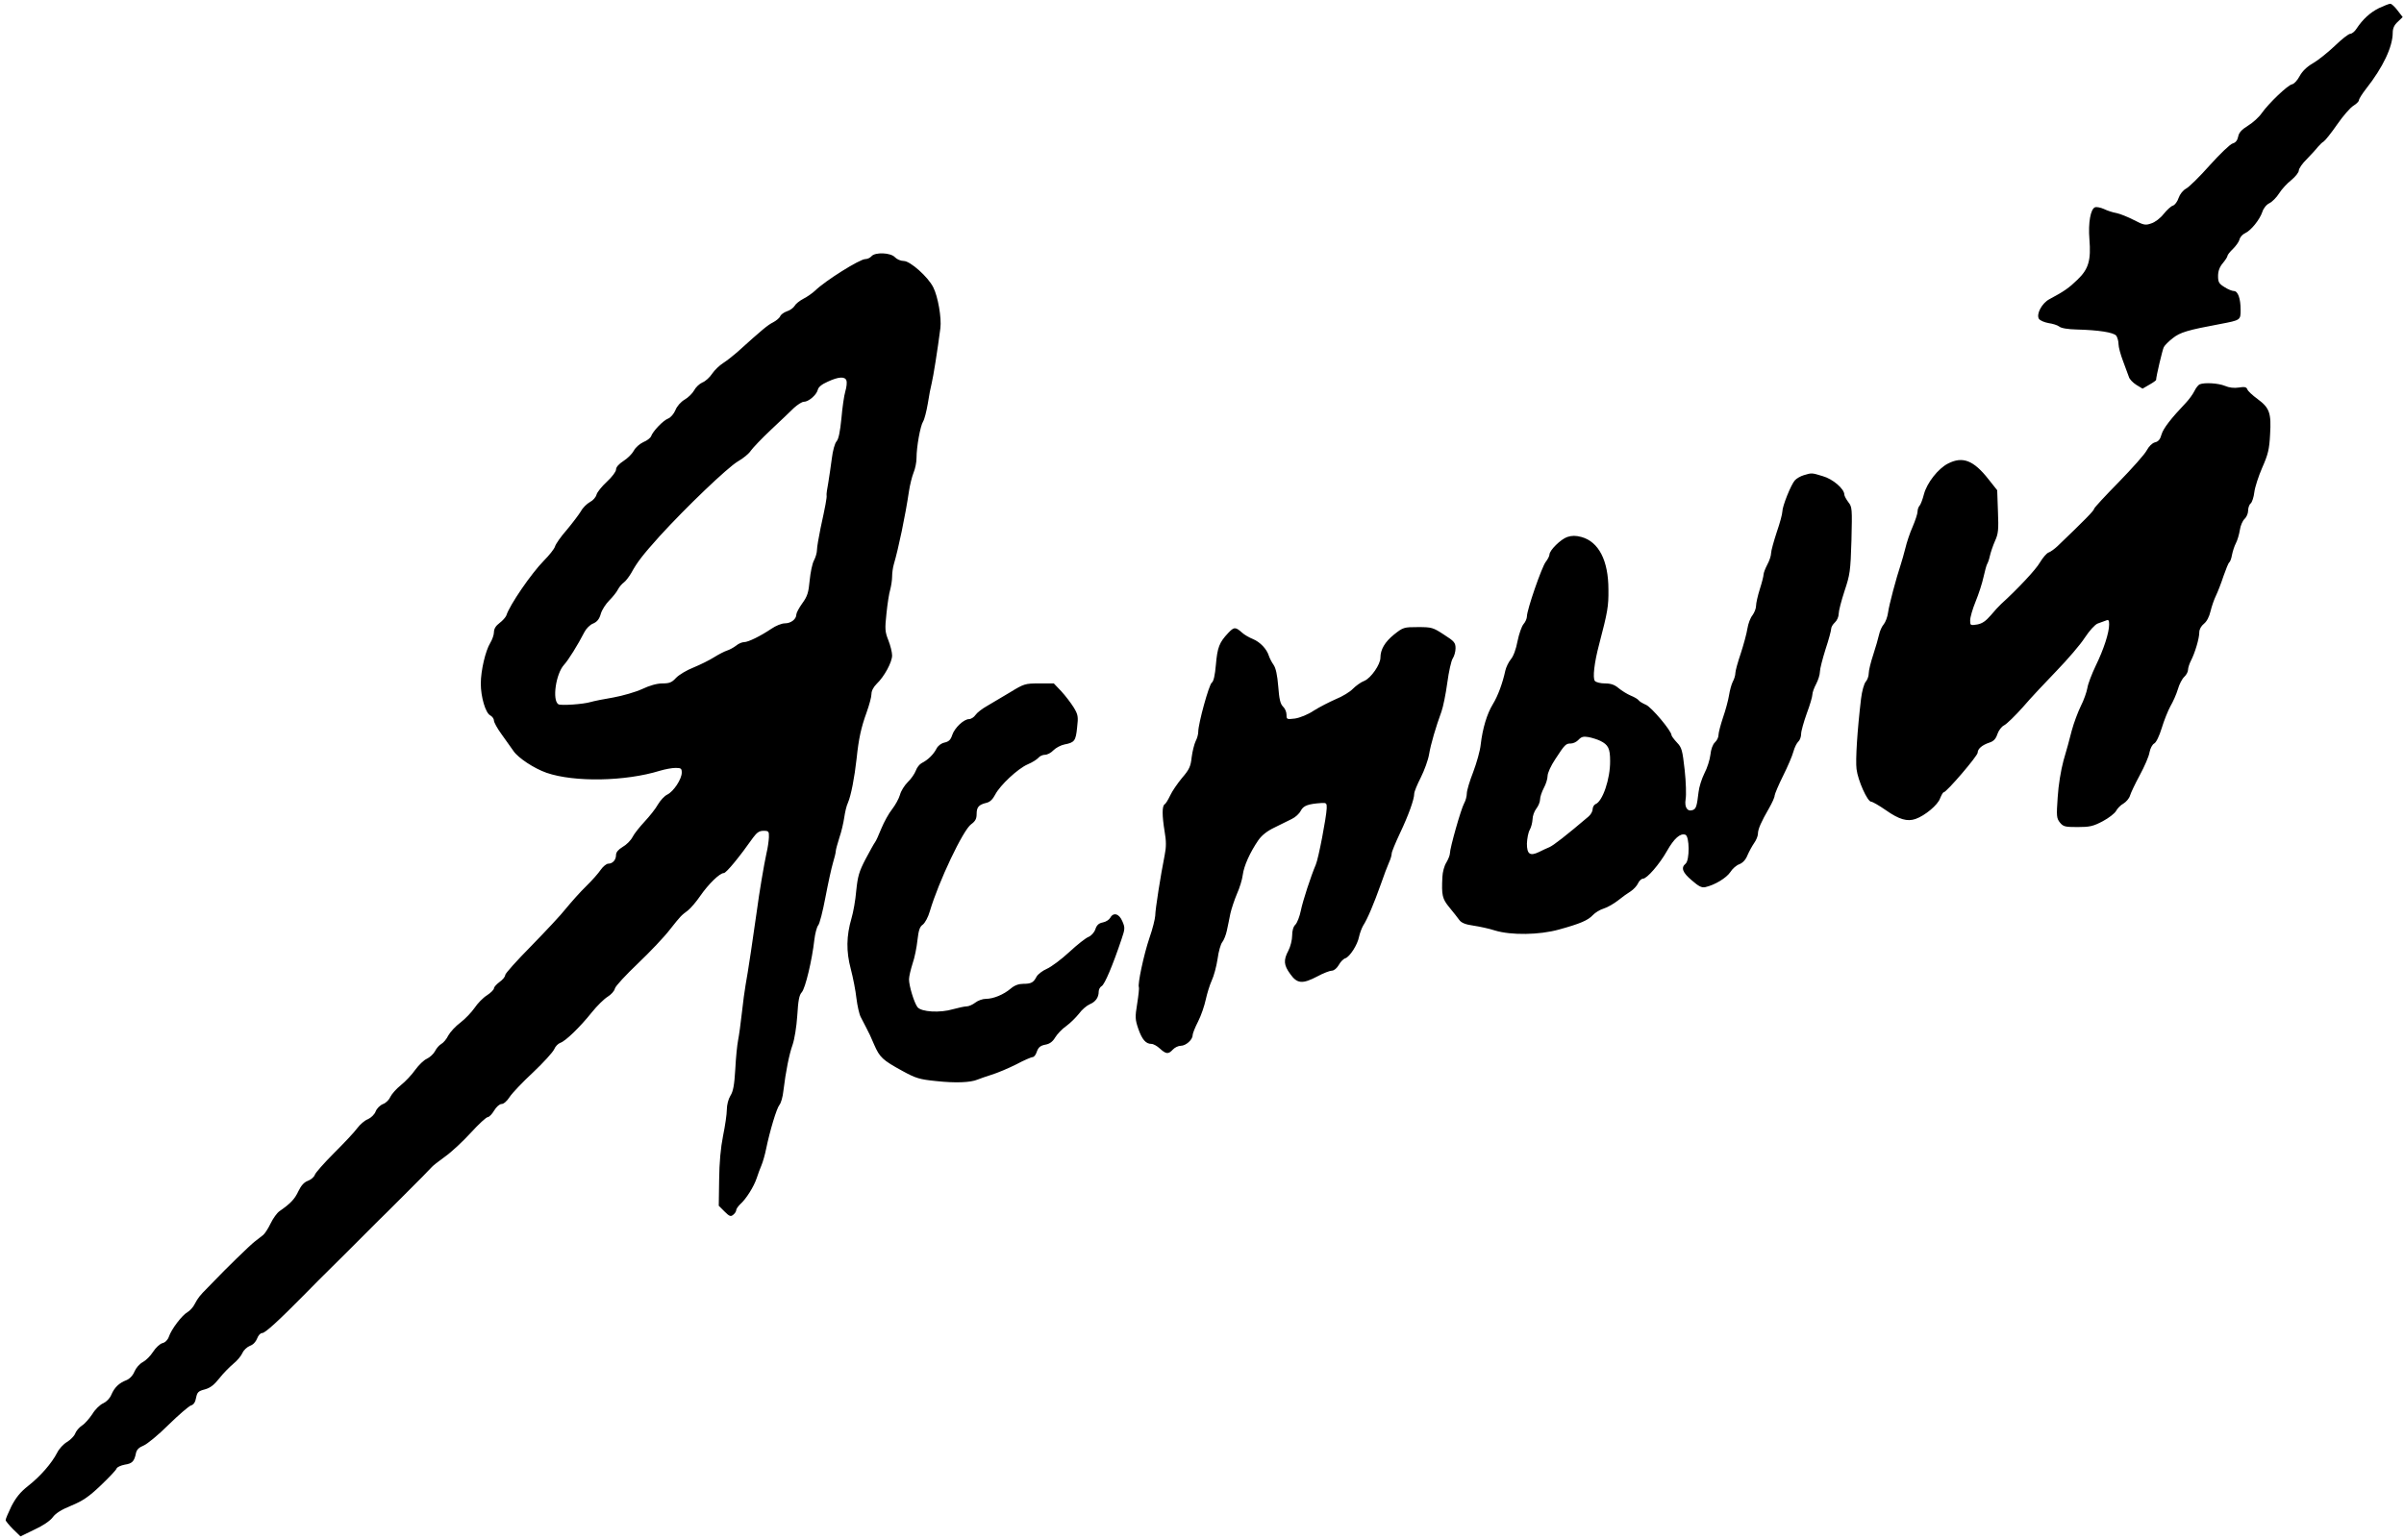
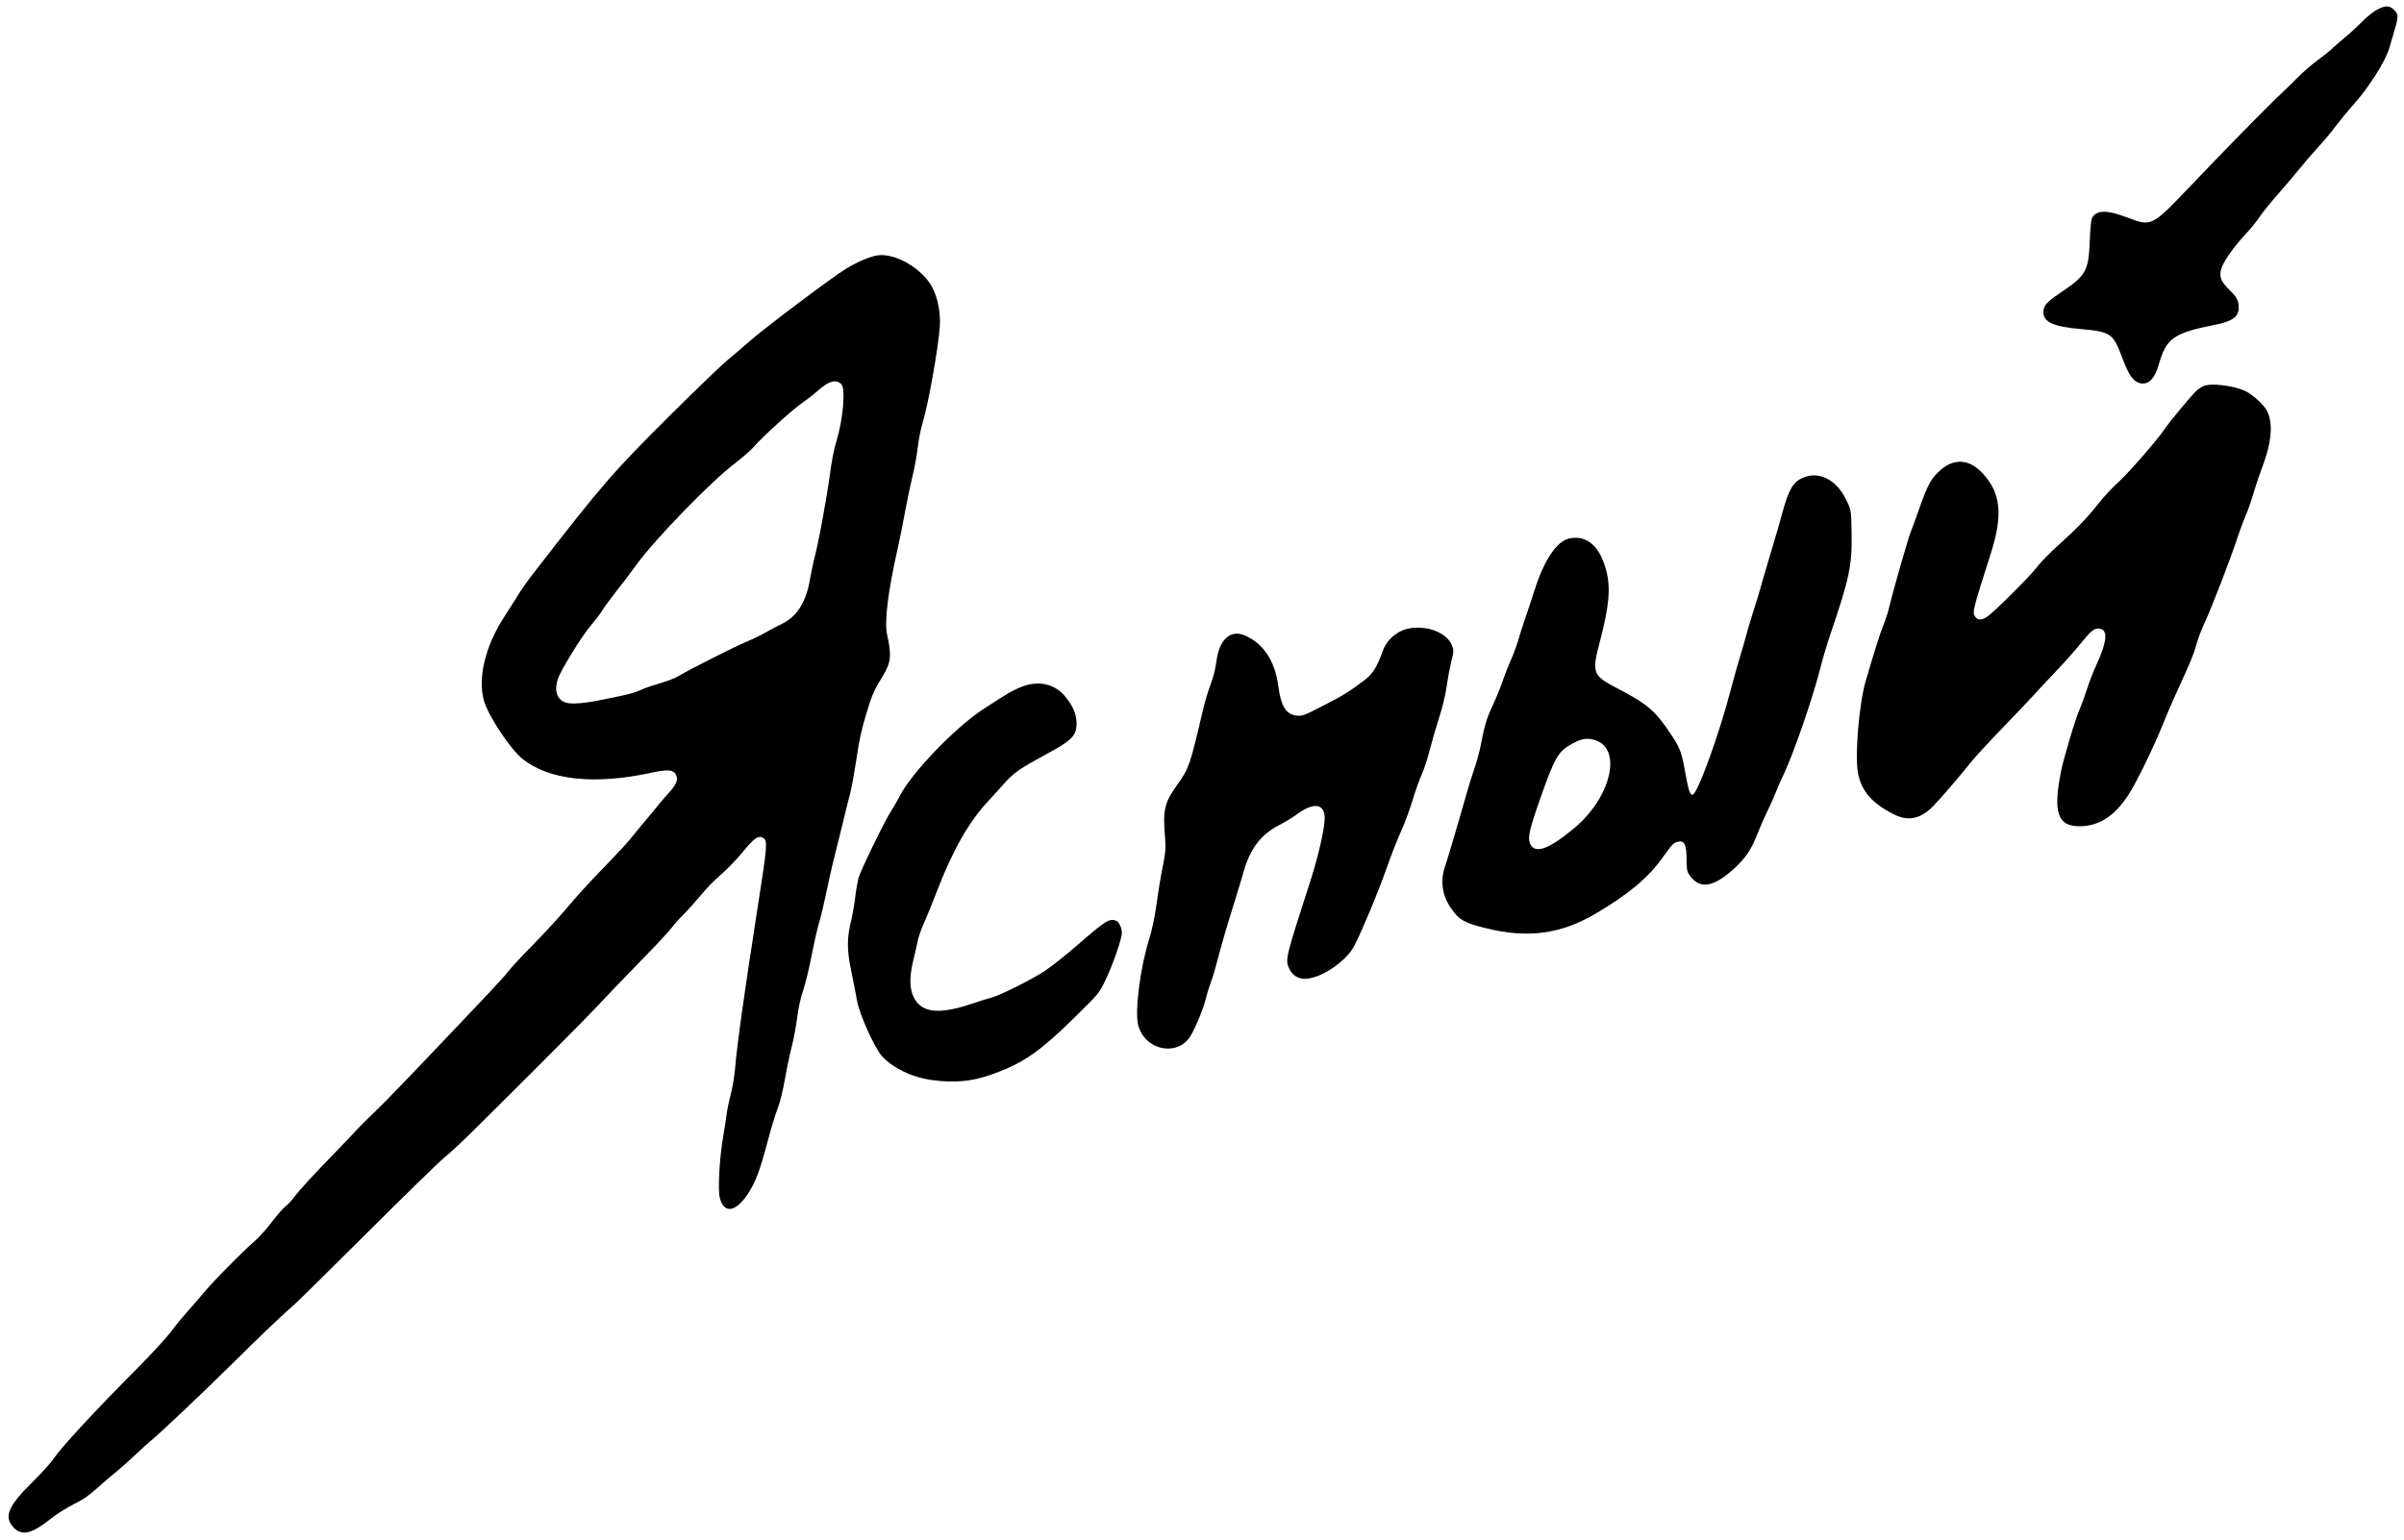
- <svg xmlns="http://www.w3.org/2000/svg" version="1.0" width="1280pt" height="820pt" viewBox="0 0 1280 820" preserveAspectRatio="xMidYMid meet">
-   <g transform="translate(0,820) scale(0.1,-0.1)" fill="#000000" stroke="none">
-     <path d="M12667 8157 c-48 -24 -86 -59 -120 -110 -9 -15 -25 -27 -33 -27 -9 0 -46 -29 -82 -64 -37 -35 -89 -77 -117 -93 -33 -19 -57 -43 -71 -69 -11 -21 -29 -41 -40 -43 -23 -4 -124 -101 -161 -153 -14 -21 -47 -51 -73 -67 -34 -21 -49 -37 -53 -59 -4 -20 -14 -32 -29 -36 -13 -3 -68 -56 -122 -116 -54 -61 -111 -117 -127 -125 -16 -9 -32 -29 -39 -49 -6 -19 -20 -38 -30 -41 -11 -3 -33 -24 -50 -45 -17 -22 -46 -44 -66 -50 -31 -11 -40 -9 -92 18 -31 16 -73 33 -92 37 -19 3 -50 13 -68 22 -18 8 -40 12 -47 9 -24 -9 -37 -83 -30 -170 9 -112 -4 -159 -64 -216 -44 -43 -71 -62 -148 -103 -41 -21 -72 -80 -57 -105 6 -9 29 -19 52 -23 22 -3 47 -11 56 -18 10 -9 47 -15 94 -16 115 -3 195 -15 210 -33 6 -9 12 -29 12 -45 0 -16 11 -56 24 -90 13 -34 27 -72 31 -84 3 -12 21 -31 40 -43 l33 -20 36 21 c20 11 36 23 36 25 0 18 34 162 41 175 5 10 26 31 48 48 39 31 79 43 251 75 111 21 110 21 110 76 0 60 -14 100 -36 100 -9 0 -32 9 -50 21 -29 18 -34 26 -34 59 0 26 8 48 25 68 14 17 25 34 25 39 0 5 13 22 29 37 16 16 32 38 35 50 3 13 16 28 30 34 31 14 78 72 92 114 6 19 22 39 38 46 14 7 38 31 51 52 13 21 42 53 65 71 22 18 40 41 40 51 0 10 19 38 43 61 23 24 49 52 58 64 10 11 23 25 31 29 8 5 41 46 72 91 32 46 71 91 87 100 16 10 29 23 29 29 0 7 17 34 38 61 90 114 142 224 142 299 0 23 8 41 27 58 l26 25 -27 35 c-15 20 -32 36 -39 36 -7 0 -34 -11 -60 -23z M4640 6835 c-7 -8 -21 -15 -33 -15 -29 0 -213 -115 -267 -168 -14 -13 -42 -33 -62 -43 -21 -11 -42 -28 -47 -38 -6 -10 -24 -24 -41 -29 -17 -6 -33 -18 -36 -27 -4 -9 -21 -23 -38 -32 -28 -14 -56 -37 -191 -159 -22 -19 -56 -46 -75 -58 -19 -12 -45 -37 -58 -56 -12 -19 -36 -41 -52 -47 -16 -7 -36 -26 -44 -42 -9 -16 -31 -38 -50 -49 -21 -12 -42 -36 -50 -57 -8 -19 -25 -39 -38 -44 -27 -10 -82 -68 -91 -94 -4 -10 -22 -24 -42 -32 -19 -9 -41 -28 -50 -45 -9 -17 -33 -41 -55 -55 -25 -16 -40 -33 -40 -46 0 -11 -21 -39 -49 -65 -27 -25 -52 -56 -55 -69 -4 -14 -19 -31 -35 -39 -16 -9 -38 -30 -48 -49 -11 -18 -45 -63 -75 -99 -31 -35 -59 -75 -63 -89 -4 -13 -31 -47 -59 -75 -67 -68 -183 -237 -200 -292 -4 -10 -20 -28 -36 -40 -20 -15 -30 -31 -30 -49 0 -14 -9 -40 -20 -58 -25 -41 -50 -146 -50 -216 0 -71 25 -156 50 -169 11 -6 20 -18 20 -28 0 -9 18 -42 40 -72 22 -30 50 -71 64 -90 25 -37 110 -93 176 -116 148 -51 420 -46 604 11 27 8 64 15 83 15 29 0 33 -3 33 -25 0 -35 -44 -101 -77 -117 -15 -7 -37 -31 -50 -53 -12 -22 -44 -62 -70 -90 -26 -28 -56 -65 -65 -83 -9 -18 -33 -42 -53 -53 -23 -14 -35 -28 -35 -43 0 -26 -18 -46 -41 -46 -10 0 -28 -15 -40 -32 -12 -18 -47 -58 -78 -88 -31 -30 -78 -83 -106 -117 -27 -35 -112 -125 -187 -202 -76 -77 -138 -146 -138 -154 0 -9 -13 -25 -30 -37 -16 -12 -30 -27 -30 -34 0 -7 -17 -24 -37 -37 -21 -13 -50 -43 -66 -67 -16 -23 -49 -58 -75 -78 -26 -19 -55 -51 -65 -69 -9 -19 -26 -39 -37 -45 -11 -6 -26 -23 -34 -39 -8 -15 -28 -33 -43 -40 -15 -6 -43 -33 -62 -59 -18 -26 -53 -63 -77 -82 -24 -19 -48 -47 -55 -61 -6 -15 -23 -33 -39 -39 -16 -6 -34 -24 -40 -40 -6 -16 -25 -34 -41 -41 -17 -6 -42 -28 -57 -48 -14 -20 -70 -79 -123 -132 -53 -53 -100 -106 -103 -117 -4 -11 -20 -25 -36 -31 -20 -7 -36 -24 -51 -55 -20 -43 -42 -66 -101 -107 -13 -9 -34 -38 -47 -65 -13 -27 -31 -55 -40 -62 -9 -7 -29 -23 -45 -35 -24 -18 -161 -152 -216 -210 -6 -7 -23 -23 -36 -37 -40 -40 -50 -53 -67 -85 -8 -17 -26 -36 -39 -44 -28 -15 -86 -91 -99 -131 -6 -17 -20 -31 -35 -34 -13 -4 -35 -24 -49 -46 -14 -22 -38 -46 -55 -55 -17 -9 -36 -31 -44 -50 -9 -22 -26 -39 -43 -46 -39 -15 -63 -38 -80 -77 -8 -20 -26 -38 -43 -46 -17 -7 -43 -32 -58 -57 -16 -24 -41 -53 -56 -62 -15 -10 -31 -29 -36 -43 -5 -13 -25 -33 -43 -44 -19 -11 -43 -37 -53 -58 -29 -56 -89 -125 -154 -176 -42 -33 -65 -62 -89 -108 -17 -35 -31 -68 -31 -74 0 -5 18 -27 39 -48 l40 -39 74 36 c46 21 84 47 98 66 15 21 47 41 99 62 60 25 92 46 156 107 45 43 83 83 85 91 3 7 22 16 43 20 40 6 51 17 60 62 4 18 16 30 41 40 19 8 79 57 132 110 54 53 108 99 119 103 15 4 24 18 28 41 6 30 12 36 47 45 29 8 49 24 77 59 20 26 54 60 74 77 20 16 42 42 49 58 7 16 25 32 40 38 17 6 31 21 38 39 6 16 17 29 27 29 16 0 87 65 230 210 35 36 67 68 71 72 10 9 304 302 318 317 6 5 69 68 140 139 72 71 135 136 141 143 6 8 39 34 74 59 34 24 96 82 137 127 42 46 82 83 90 83 7 0 23 16 34 35 12 20 29 35 40 35 11 0 29 16 43 38 13 20 69 79 125 131 55 52 105 107 112 123 6 15 21 30 33 34 27 9 103 82 167 162 28 35 66 72 84 83 18 11 36 30 39 44 3 13 59 73 123 134 64 61 140 141 169 179 61 77 60 75 97 103 15 12 45 47 66 78 43 62 103 121 125 121 13 0 85 88 156 189 20 27 33 36 55 36 28 0 30 -3 29 -35 -1 -19 -6 -57 -13 -85 -13 -59 -39 -213 -51 -305 -16 -117 -50 -344 -60 -395 -5 -27 -14 -95 -20 -150 -6 -55 -15 -120 -20 -145 -5 -25 -12 -94 -15 -155 -5 -83 -11 -118 -26 -141 -11 -18 -19 -49 -19 -74 0 -23 -9 -86 -20 -139 -13 -65 -20 -143 -21 -235 l-2 -138 31 -31 c26 -26 33 -28 46 -17 9 7 16 18 16 25 0 6 10 20 21 31 32 28 73 94 88 139 7 22 19 54 26 70 7 17 18 55 24 85 20 97 56 217 71 235 8 9 18 43 21 74 13 106 31 196 49 246 10 29 21 95 25 155 5 81 10 110 24 125 19 21 55 172 67 280 4 33 13 67 20 76 8 8 25 76 39 150 14 74 32 156 40 183 8 26 15 55 15 62 0 8 9 40 19 72 11 31 22 80 26 107 4 28 12 64 20 80 16 37 35 134 46 235 11 106 24 165 53 245 14 39 26 83 26 98 0 18 11 38 28 55 40 38 82 115 82 151 0 17 -9 53 -20 81 -18 45 -19 60 -10 143 5 50 14 108 20 127 5 19 10 50 10 69 0 19 4 48 9 65 25 85 61 257 81 391 5 33 16 77 24 97 9 21 16 56 16 79 0 59 20 170 35 194 7 11 18 54 25 95 6 41 16 91 21 110 8 32 31 175 46 292 7 55 -13 169 -38 218 -28 56 -123 140 -157 140 -16 0 -37 9 -47 20 -23 25 -106 28 -125 5z m-133 -662 c3 -9 1 -34 -6 -57 -7 -23 -16 -88 -21 -145 -7 -71 -15 -110 -26 -122 -9 -10 -20 -49 -25 -91 -5 -40 -14 -98 -19 -130 -6 -31 -10 -60 -9 -65 3 -10 -7 -62 -32 -176 -10 -49 -19 -101 -19 -115 0 -15 -7 -40 -16 -57 -9 -16 -19 -65 -23 -107 -6 -64 -12 -84 -39 -121 -18 -25 -32 -52 -32 -60 0 -25 -29 -47 -61 -47 -17 0 -49 -13 -72 -29 -58 -39 -123 -71 -145 -71 -11 0 -30 -8 -43 -19 -13 -10 -35 -22 -48 -26 -13 -4 -44 -20 -68 -35 -25 -16 -74 -40 -110 -55 -36 -14 -78 -39 -94 -56 -22 -24 -35 -29 -72 -29 -29 0 -68 -11 -108 -30 -35 -16 -104 -36 -154 -45 -49 -8 -103 -19 -120 -24 -39 -12 -160 -20 -172 -12 -34 22 -13 163 30 210 23 25 73 105 109 175 9 18 30 39 46 45 21 9 33 23 41 52 6 21 27 53 45 71 18 18 39 44 46 58 7 14 22 31 32 38 10 7 27 30 39 50 31 57 61 96 151 196 143 157 361 365 416 398 30 17 61 43 70 58 10 14 57 64 107 111 49 46 105 99 123 117 19 17 42 32 52 32 25 0 67 36 74 63 3 15 21 30 53 44 58 27 92 29 100 6z M11712 6153 c-7 -3 -20 -19 -28 -36 -9 -18 -29 -45 -45 -62 -79 -83 -121 -137 -130 -169 -7 -26 -17 -38 -35 -42 -15 -4 -32 -21 -44 -43 -10 -20 -78 -96 -149 -169 -72 -73 -131 -137 -131 -142 0 -9 -51 -61 -195 -199 -16 -15 -38 -31 -48 -34 -10 -4 -30 -27 -45 -52 -22 -39 -121 -144 -207 -222 -11 -10 -36 -37 -55 -60 -26 -30 -45 -44 -72 -49 -37 -6 -38 -5 -38 22 0 16 13 61 29 100 16 39 35 97 42 130 7 32 16 64 19 69 4 6 11 25 15 44 4 18 16 54 27 79 18 39 20 61 16 158 l-4 113 -46 58 c-80 102 -138 124 -216 84 -53 -27 -112 -103 -128 -163 -7 -28 -18 -56 -23 -61 -6 -6 -11 -20 -11 -31 0 -12 -12 -48 -26 -81 -15 -33 -32 -85 -39 -115 -8 -30 -18 -68 -24 -85 -25 -75 -63 -218 -68 -257 -3 -24 -14 -52 -23 -63 -10 -11 -21 -36 -25 -55 -4 -19 -18 -67 -31 -107 -13 -39 -24 -84 -24 -99 0 -15 -7 -35 -16 -45 -9 -11 -20 -49 -25 -91 -20 -168 -30 -326 -24 -374 7 -60 58 -174 78 -174 7 0 42 -20 78 -45 71 -50 114 -62 158 -47 51 18 119 75 131 110 7 17 15 32 19 32 15 0 181 194 181 211 0 21 24 41 63 54 22 7 34 20 42 45 7 20 22 40 36 47 14 7 59 51 100 97 40 47 122 134 180 194 58 60 126 139 149 175 26 39 54 70 69 76 14 5 34 12 44 16 14 6 17 2 17 -21 0 -44 -29 -133 -71 -219 -21 -44 -42 -98 -45 -120 -4 -22 -19 -65 -35 -96 -15 -31 -37 -89 -48 -130 -10 -41 -30 -113 -44 -160 -14 -52 -27 -130 -31 -196 -7 -100 -6 -111 12 -134 18 -22 28 -24 94 -24 64 0 83 4 134 31 32 17 64 42 71 55 7 13 24 31 39 39 15 9 31 28 35 42 4 14 27 63 52 109 25 46 49 101 52 122 4 21 15 42 25 47 11 6 27 40 40 82 12 40 33 92 46 116 14 24 32 64 40 91 7 26 23 56 34 66 11 10 20 27 20 37 0 10 7 33 16 50 21 41 44 117 44 150 0 16 10 34 25 46 15 12 28 37 35 67 6 25 19 63 29 83 10 21 28 67 40 104 13 37 26 70 31 73 4 3 11 20 14 39 4 20 13 48 21 63 8 15 17 46 21 70 3 23 15 50 25 59 10 9 19 29 19 44 0 15 6 33 14 39 7 6 16 33 19 59 3 26 22 85 42 131 31 70 38 98 42 177 7 114 -3 142 -67 189 -26 19 -51 42 -54 51 -5 13 -15 15 -45 10 -25 -4 -52 -1 -75 9 -34 14 -107 19 -134 8z M9604 5669 c-17 -5 -38 -17 -47 -27 -21 -23 -67 -138 -67 -167 0 -12 -13 -61 -30 -110 -16 -49 -30 -99 -30 -112 0 -13 -9 -40 -20 -60 -11 -21 -20 -45 -20 -53 0 -8 -9 -44 -20 -78 -11 -35 -20 -75 -20 -89 0 -14 -9 -36 -19 -50 -11 -13 -23 -45 -27 -71 -4 -26 -20 -85 -35 -131 -16 -47 -29 -94 -29 -105 0 -12 -6 -33 -14 -47 -7 -14 -16 -47 -20 -73 -4 -25 -18 -78 -32 -118 -13 -39 -24 -81 -24 -93 0 -12 -8 -29 -19 -39 -11 -10 -21 -36 -24 -66 -3 -26 -17 -71 -32 -99 -14 -28 -28 -72 -31 -99 -9 -76 -13 -89 -30 -96 -29 -11 -46 13 -39 57 4 22 2 92 -5 156 -12 105 -15 119 -41 146 -16 17 -29 35 -29 39 0 23 -107 150 -136 162 -18 8 -35 18 -39 24 -4 6 -22 17 -42 25 -19 8 -48 26 -65 40 -21 18 -41 25 -73 25 -23 0 -47 6 -53 13 -13 15 -3 99 22 193 46 176 51 204 50 294 0 155 -52 255 -144 280 -30 8 -50 8 -75 0 -35 -12 -95 -71 -95 -94 0 -7 -9 -25 -20 -39 -21 -27 -100 -255 -100 -290 0 -11 -8 -30 -18 -41 -10 -12 -24 -52 -32 -91 -8 -43 -22 -81 -36 -97 -12 -15 -25 -42 -29 -60 -14 -65 -39 -134 -66 -178 -32 -52 -55 -130 -65 -215 -3 -33 -22 -99 -40 -147 -19 -48 -34 -99 -34 -114 0 -14 -6 -38 -14 -52 -17 -30 -76 -239 -76 -267 0 -10 -9 -32 -19 -49 -11 -17 -20 -51 -21 -76 -5 -99 -1 -117 38 -164 20 -25 44 -54 52 -66 11 -15 32 -24 75 -30 33 -5 85 -16 115 -26 86 -26 236 -24 340 5 113 31 155 49 181 77 12 13 38 29 58 35 20 6 54 26 76 43 22 18 53 40 68 49 15 10 33 29 39 43 6 13 18 24 26 24 21 0 88 77 128 148 38 67 71 96 98 86 22 -9 23 -135 1 -154 -26 -21 -17 -47 33 -89 37 -32 52 -40 72 -36 52 12 112 49 133 80 11 18 33 37 48 42 18 7 34 24 43 47 9 21 25 50 36 66 11 15 20 38 20 49 0 25 18 65 59 136 16 28 30 58 30 68 1 9 21 57 45 105 24 48 49 106 55 129 6 22 18 46 26 53 8 7 15 25 15 41 0 15 14 64 30 109 17 45 30 90 30 101 0 10 9 36 20 56 11 21 20 50 20 65 0 15 14 69 30 120 17 51 30 100 30 109 0 9 9 24 20 34 11 10 20 30 20 46 0 15 14 69 31 121 29 87 32 105 37 270 4 169 4 178 -17 204 -11 15 -21 33 -21 40 0 30 -61 83 -115 98 -59 18 -58 18 -101 5z m-1083 -1415 c42 -21 52 -40 52 -107 1 -95 -40 -216 -78 -230 -8 -4 -15 -16 -15 -27 0 -11 -10 -29 -22 -39 -120 -102 -187 -154 -208 -163 -14 -6 -39 -17 -56 -26 -48 -23 -64 -11 -64 45 1 26 7 59 15 73 8 14 14 39 15 56 0 17 9 43 20 57 11 14 20 36 20 49 0 13 9 40 20 61 11 20 20 49 20 64 0 16 18 55 40 88 52 80 57 85 84 85 13 0 31 9 41 20 15 16 26 19 54 14 20 -4 48 -13 62 -20z M6539 4828 c-47 -50 -57 -76 -65 -168 -5 -57 -12 -89 -22 -96 -15 -11 -72 -218 -72 -262 0 -13 -6 -35 -14 -50 -7 -15 -17 -53 -21 -85 -5 -49 -13 -66 -51 -110 -24 -29 -53 -71 -63 -93 -11 -23 -24 -45 -30 -48 -14 -9 -14 -59 0 -145 9 -51 9 -83 0 -127 -21 -105 -50 -288 -50 -321 -1 -17 -14 -71 -31 -119 -30 -88 -64 -249 -56 -262 2 -4 -2 -43 -9 -87 -12 -73 -11 -85 6 -135 20 -57 40 -80 70 -80 10 0 30 -11 45 -25 33 -30 45 -31 69 -5 10 11 29 20 42 20 27 0 63 32 63 56 0 9 13 42 29 73 16 31 34 84 41 117 7 32 21 78 32 102 11 23 25 75 31 115 5 39 17 80 25 89 8 10 19 37 24 60 5 24 14 65 19 92 6 27 22 74 35 105 14 31 28 76 31 101 6 48 39 121 83 185 19 27 47 49 87 68 32 16 73 36 91 45 19 9 40 28 48 44 14 27 38 36 109 41 27 2 30 -1 29 -28 -2 -49 -44 -268 -58 -300 -26 -61 -69 -192 -80 -246 -6 -30 -19 -63 -28 -73 -12 -11 -18 -33 -18 -59 0 -23 -9 -59 -20 -80 -27 -51 -25 -77 10 -125 37 -52 65 -54 145 -12 31 17 66 30 76 30 12 0 27 13 37 30 9 17 25 33 35 36 24 8 65 72 73 114 4 19 14 46 22 60 23 35 58 119 94 220 16 47 36 99 44 117 8 17 14 38 14 47 0 9 20 57 44 108 46 97 76 181 76 211 0 10 16 49 35 86 19 38 39 93 44 123 9 55 37 149 66 228 9 25 23 94 31 153 8 60 21 118 29 130 8 12 15 36 15 54 0 30 -7 38 -62 73 -58 38 -65 40 -138 40 -75 0 -79 -1 -128 -40 -48 -39 -72 -79 -72 -123 0 -36 -50 -108 -85 -123 -19 -7 -46 -27 -62 -43 -15 -16 -56 -41 -91 -55 -34 -15 -87 -42 -117 -61 -31 -21 -74 -38 -100 -42 -43 -5 -45 -5 -45 20 0 15 -8 34 -19 44 -14 14 -20 40 -25 107 -5 61 -13 98 -25 115 -10 14 -21 36 -25 48 -11 36 -46 73 -84 89 -20 8 -46 23 -57 33 -37 33 -44 33 -76 -1z M5377 4512 c-43 -26 -99 -59 -123 -73 -25 -14 -52 -35 -60 -47 -8 -12 -24 -22 -34 -22 -28 0 -77 -46 -90 -85 -8 -25 -18 -35 -41 -40 -18 -4 -35 -17 -43 -33 -16 -31 -46 -60 -78 -76 -12 -6 -26 -24 -32 -41 -6 -16 -25 -44 -43 -61 -17 -17 -36 -47 -41 -67 -6 -21 -25 -55 -42 -77 -17 -21 -43 -68 -57 -102 -14 -35 -29 -68 -34 -74 -5 -6 -27 -46 -50 -89 -35 -67 -42 -92 -50 -169 -4 -50 -16 -116 -25 -146 -28 -96 -29 -177 -4 -271 12 -46 26 -117 30 -156 5 -40 15 -85 23 -100 8 -16 21 -41 30 -58 9 -16 28 -56 41 -88 30 -69 45 -83 151 -141 71 -39 91 -45 180 -54 101 -11 183 -8 220 8 11 5 45 16 75 26 30 9 89 34 131 55 41 22 81 39 88 39 7 0 17 13 22 30 8 22 19 31 45 36 23 4 39 16 52 38 11 18 37 46 59 61 22 16 52 46 68 66 15 21 41 43 57 50 31 13 48 36 48 68 0 11 7 24 16 29 16 9 59 111 105 248 19 56 20 63 5 97 -17 41 -48 50 -65 18 -6 -10 -23 -21 -39 -24 -22 -4 -33 -15 -40 -37 -6 -17 -22 -34 -36 -40 -14 -5 -60 -41 -103 -81 -42 -39 -96 -79 -119 -89 -23 -10 -48 -29 -55 -42 -16 -31 -28 -38 -71 -38 -24 0 -46 -8 -66 -25 -39 -33 -93 -55 -133 -55 -17 0 -42 -9 -56 -20 -14 -11 -35 -20 -45 -20 -11 0 -44 -7 -73 -15 -70 -21 -170 -15 -190 11 -18 24 -45 113 -45 148 0 15 9 52 19 84 11 31 22 87 26 125 6 52 12 71 28 82 12 9 29 40 38 72 46 156 177 433 220 463 22 16 29 29 29 54 0 37 11 50 52 60 19 4 34 19 47 44 26 50 120 138 173 161 24 10 49 26 57 35 7 9 23 16 35 16 13 0 33 11 45 24 13 13 39 27 59 31 53 10 60 19 67 90 7 58 5 69 -18 107 -15 24 -44 62 -66 86 l-40 42 -78 0 c-75 0 -81 -2 -156 -48z" />
+ <svg xmlns="http://www.w3.org/2000/svg" version="1.0" width="1920pt" height="1230pt" viewBox="0 0 1920 1230" preserveAspectRatio="xMidYMid meet">
+   <g transform="translate(0,1230) scale(0.1,-0.1)" fill="#000000" stroke="none">
+     <path d="M18985 12223 c-27 -14 -79 -55 -115 -92 -36 -36 -92 -89 -125 -116 -33 -27 -82 -70 -110 -95 -27 -26 -86 -73 -130 -105 -44 -32 -116 -95 -160 -140 -44 -44 -111 -110 -150 -146 -82 -76 -460 -462 -690 -704 -323 -339 -318 -337 -520 -261 -161 61 -241 59 -277 -6 -7 -14 -14 -87 -18 -188 -9 -235 -31 -273 -234 -409 -113 -76 -136 -103 -136 -157 0 -77 84 -115 300 -133 233 -20 258 -37 324 -214 52 -141 85 -193 132 -213 71 -30 130 20 164 138 60 216 118 257 450 323 140 28 190 64 190 137 0 56 -15 85 -79 147 -64 64 -78 100 -61 162 15 55 102 180 192 275 42 46 94 108 114 140 20 31 88 116 152 188 63 72 140 163 170 201 31 39 97 115 147 170 50 55 117 135 148 178 32 42 86 108 120 146 131 143 268 358 301 471 9 30 27 94 41 141 32 110 31 124 -4 160 -37 36 -69 37 -136 2z" />
+     <path d="M7003 10259 c-61 -11 -154 -51 -243 -104 -110 -67 -636 -462 -766 -575 -60 -53 -143 -124 -185 -158 -42 -34 -245 -229 -450 -433 -463 -460 -548 -558 -1097 -1267 -46 -59 -99 -134 -119 -167 -20 -33 -71 -114 -114 -180 -154 -237 -216 -494 -163 -676 35 -120 210 -384 306 -461 212 -171 575 -210 1028 -112 129 28 172 26 196 -11 24 -37 9 -80 -50 -144 -28 -31 -69 -78 -91 -106 -22 -27 -64 -79 -95 -115 -31 -36 -73 -87 -95 -115 -49 -63 -113 -132 -290 -315 -77 -80 -187 -201 -244 -270 -58 -69 -179 -201 -271 -295 -92 -93 -182 -190 -200 -215 -19 -25 -85 -99 -148 -165 -63 -66 -167 -176 -232 -245 -405 -427 -596 -626 -684 -710 -55 -52 -118 -115 -141 -140 -22 -25 -99 -106 -171 -180 -191 -197 -284 -298 -329 -357 -21 -29 -56 -67 -78 -84 -21 -17 -69 -73 -107 -123 -37 -51 -101 -121 -141 -156 -102 -89 -328 -318 -412 -420 -39 -47 -96 -112 -126 -145 -30 -33 -85 -100 -122 -150 -37 -49 -156 -180 -266 -290 -350 -352 -614 -638 -675 -729 -22 -33 -100 -119 -173 -191 -192 -189 -227 -276 -144 -361 66 -68 146 -47 299 76 41 33 121 83 178 112 77 38 125 72 195 135 50 45 119 104 152 130 32 27 100 87 150 134 49 47 106 98 125 113 60 47 455 422 660 626 192 191 417 405 482 459 18 14 278 271 578 570 300 299 579 571 620 604 41 33 143 127 225 209 426 421 920 917 1000 1004 50 54 191 202 315 329 124 126 247 257 272 290 25 33 70 83 98 110 29 28 87 93 131 146 43 53 117 130 165 170 48 41 124 119 169 174 99 121 133 145 171 120 36 -23 33 -58 -49 -580 -107 -690 -158 -1054 -177 -1269 -5 -60 -21 -150 -34 -200 -13 -50 -27 -116 -31 -146 -3 -30 -17 -118 -30 -195 -30 -177 -43 -427 -25 -490 34 -122 125 -109 220 32 62 93 100 191 161 425 28 105 64 224 81 266 19 48 41 140 59 242 16 91 41 206 54 255 13 50 31 148 41 219 10 82 28 164 49 225 18 53 47 173 65 266 18 94 45 215 61 270 17 55 45 177 64 270 19 94 57 256 84 360 26 105 56 222 64 260 9 39 26 104 37 145 11 41 33 165 50 275 22 153 41 238 79 363 48 159 60 184 135 307 62 102 68 161 31 325 -23 102 7 346 86 695 16 72 43 204 59 295 17 91 44 219 60 285 16 66 34 166 40 223 6 57 24 145 39 195 44 142 125 596 137 767 7 106 -14 220 -56 306 -76 155 -302 288 -447 263z m-283 -1029 c35 -35 13 -284 -40 -456 -18 -56 -39 -163 -50 -253 -28 -207 -94 -568 -132 -706 -5 -22 -19 -87 -29 -145 -32 -183 -105 -297 -224 -354 -33 -15 -89 -45 -125 -66 -36 -21 -105 -55 -154 -75 -96 -40 -474 -231 -546 -276 -25 -15 -88 -40 -140 -55 -52 -15 -119 -37 -148 -50 -72 -32 -101 -39 -296 -79 -220 -45 -312 -47 -356 -7 -40 35 -48 89 -26 163 19 66 194 351 265 432 28 32 68 84 88 115 19 32 75 107 122 167 48 61 115 148 148 195 144 202 604 677 796 821 58 44 125 103 150 132 66 77 313 301 388 351 35 24 89 66 119 93 88 79 147 96 190 53z" />
+     <path d="M17595 9214 c-16 -8 -41 -25 -54 -37 -39 -36 -215 -248 -253 -305 -58 -87 -292 -355 -373 -428 -42 -37 -108 -108 -148 -158 -91 -117 -184 -213 -329 -343 -65 -57 -143 -138 -174 -179 -58 -76 -346 -362 -399 -395 -40 -25 -70 -24 -89 3 -25 36 -24 42 126 513 95 301 78 475 -64 630 -114 125 -243 128 -361 10 -59 -58 -85 -109 -147 -284 -26 -75 -57 -159 -68 -186 -23 -58 -144 -479 -172 -600 -10 -44 -32 -111 -48 -150 -26 -65 -61 -173 -141 -445 -53 -180 -88 -595 -62 -735 26 -143 113 -244 285 -330 115 -59 212 -39 313 62 54 54 232 261 306 356 27 34 140 157 251 272 112 116 223 233 247 260 24 28 100 108 168 180 68 71 159 173 203 227 89 110 114 131 155 126 71 -8 63 -102 -26 -295 -27 -60 -61 -147 -75 -195 -15 -48 -40 -117 -56 -154 -27 -59 -76 -217 -131 -419 -11 -38 -26 -113 -34 -165 -40 -258 3 -352 164 -351 176 0 316 106 438 332 82 153 175 350 228 484 24 61 71 171 105 245 114 248 140 311 161 388 11 42 42 124 69 182 53 112 206 510 260 675 18 55 48 135 66 178 19 43 48 125 64 183 17 58 51 158 75 222 69 185 80 336 30 431 -24 47 -113 128 -169 155 -95 46 -286 69 -341 40z" />
+     <path d="M14394 8481 c-73 -33 -110 -96 -159 -278 -19 -71 -55 -195 -80 -278 -25 -82 -61 -206 -81 -275 -19 -69 -52 -179 -74 -245 -21 -66 -46 -149 -55 -185 -9 -36 -29 -106 -45 -157 -16 -50 -50 -172 -76 -270 -94 -363 -269 -843 -307 -843 -20 0 -32 37 -57 175 -29 166 -42 200 -117 312 -127 190 -182 236 -436 369 -185 96 -194 121 -132 358 76 288 90 433 55 572 -51 200 -155 292 -297 262 -100 -22 -201 -172 -278 -416 -20 -64 -53 -162 -72 -217 -19 -55 -46 -138 -59 -185 -14 -46 -39 -114 -56 -150 -16 -36 -45 -108 -63 -160 -17 -52 -55 -145 -83 -206 -51 -109 -66 -160 -97 -324 -9 -47 -32 -130 -51 -185 -19 -55 -45 -138 -58 -185 -46 -165 -155 -536 -171 -580 -45 -124 -29 -243 46 -349 64 -92 106 -115 282 -158 331 -81 592 -46 871 118 263 155 422 288 535 448 77 108 85 117 122 126 51 13 69 -23 69 -135 0 -84 3 -101 23 -130 78 -115 184 -103 346 41 96 84 149 161 198 289 20 52 56 134 80 182 24 48 54 116 67 151 13 34 37 89 53 122 79 158 242 629 304 877 16 64 51 183 79 265 153 449 173 548 168 809 -3 181 -3 181 -46 267 -79 159 -219 227 -348 168z m-1661 -2092 c227 -63 138 -457 -161 -706 -204 -170 -316 -209 -352 -122 -20 48 -5 115 86 372 107 304 138 359 231 414 87 51 131 60 196 42z" />
+     <path d="M11257 7280 c-95 -17 -181 -89 -213 -180 -47 -133 -82 -187 -157 -242 -118 -88 -154 -111 -322 -197 -148 -77 -164 -83 -208 -78 -84 8 -126 73 -147 232 -26 205 -121 347 -272 410 -113 46 -201 -36 -223 -210 -10 -71 -22 -119 -54 -205 -16 -41 -43 -136 -60 -210 -95 -408 -107 -441 -193 -562 -108 -149 -121 -203 -104 -418 8 -90 6 -122 -12 -215 -28 -142 -37 -200 -61 -368 -11 -76 -34 -179 -50 -230 -72 -225 -118 -573 -92 -690 43 -195 291 -263 407 -112 37 49 110 219 134 314 11 45 30 105 41 134 12 29 35 108 53 177 35 135 73 265 142 485 24 77 55 181 69 230 52 178 137 288 281 363 45 23 109 62 143 87 133 98 221 85 221 -31 0 -82 -52 -309 -115 -504 -198 -613 -200 -624 -171 -693 22 -54 70 -87 126 -87 126 0 333 138 398 267 64 125 191 430 252 605 39 111 93 249 120 307 27 58 66 165 88 236 21 72 55 167 75 213 20 45 51 138 67 205 17 67 51 183 75 257 26 82 50 179 59 248 9 62 26 151 37 198 21 81 21 86 5 128 -38 99 -193 161 -339 136z" />
+     <path d="M8170 6817 c-76 -28 -121 -54 -319 -184 -230 -152 -574 -511 -668 -698 -20 -38 -48 -88 -63 -110 -49 -72 -248 -481 -264 -541 -8 -33 -20 -102 -26 -154 -6 -52 -20 -133 -31 -180 -36 -147 -36 -234 -1 -405 17 -83 38 -190 47 -240 20 -111 137 -371 197 -440 86 -98 248 -175 411 -195 169 -22 301 -10 443 38 263 88 401 182 691 468 191 188 192 189 242 294 59 122 131 330 131 378 0 39 -23 87 -45 96 -55 21 -84 2 -313 -197 -87 -76 -203 -167 -256 -203 -102 -68 -360 -197 -430 -215 -23 -5 -93 -28 -156 -49 -221 -74 -356 -74 -427 2 -67 71 -79 184 -39 346 13 53 30 124 36 157 7 33 28 94 47 135 19 41 66 156 104 255 128 332 255 556 408 721 36 39 95 103 129 142 76 87 127 122 337 236 186 100 230 139 241 211 12 86 -19 171 -97 260 -80 91 -203 118 -329 72z" />
  </g>
</svg>
